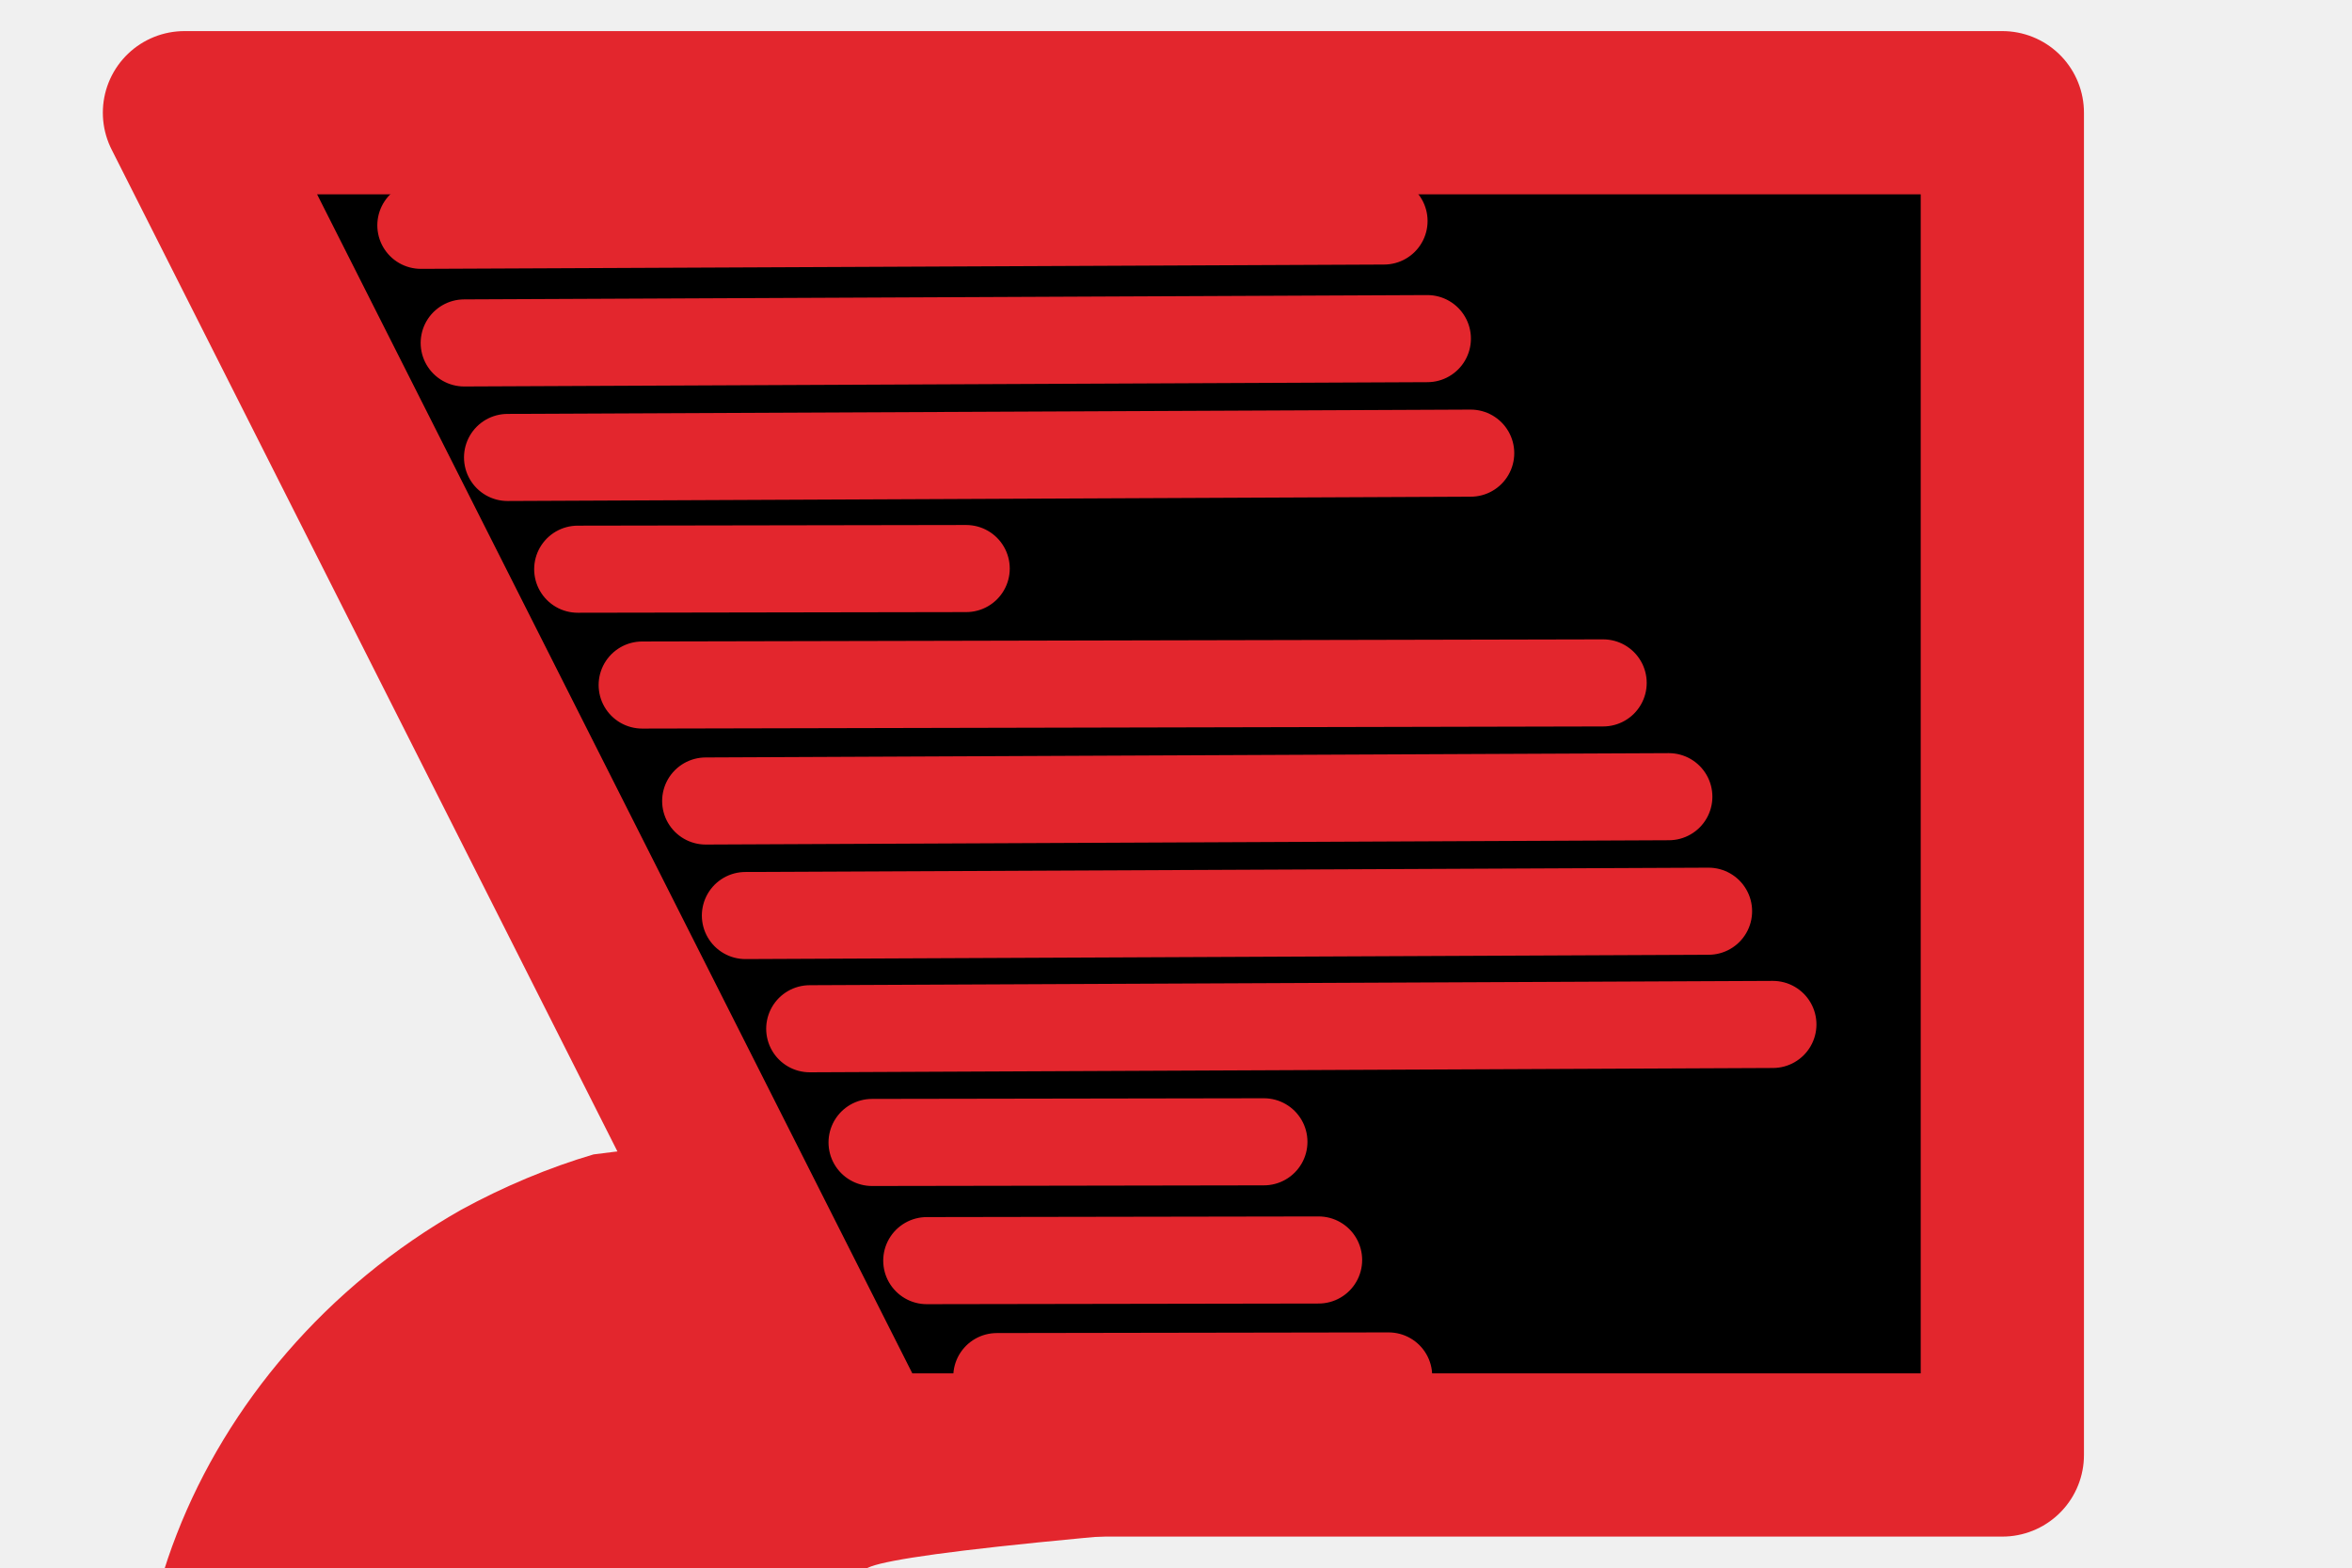
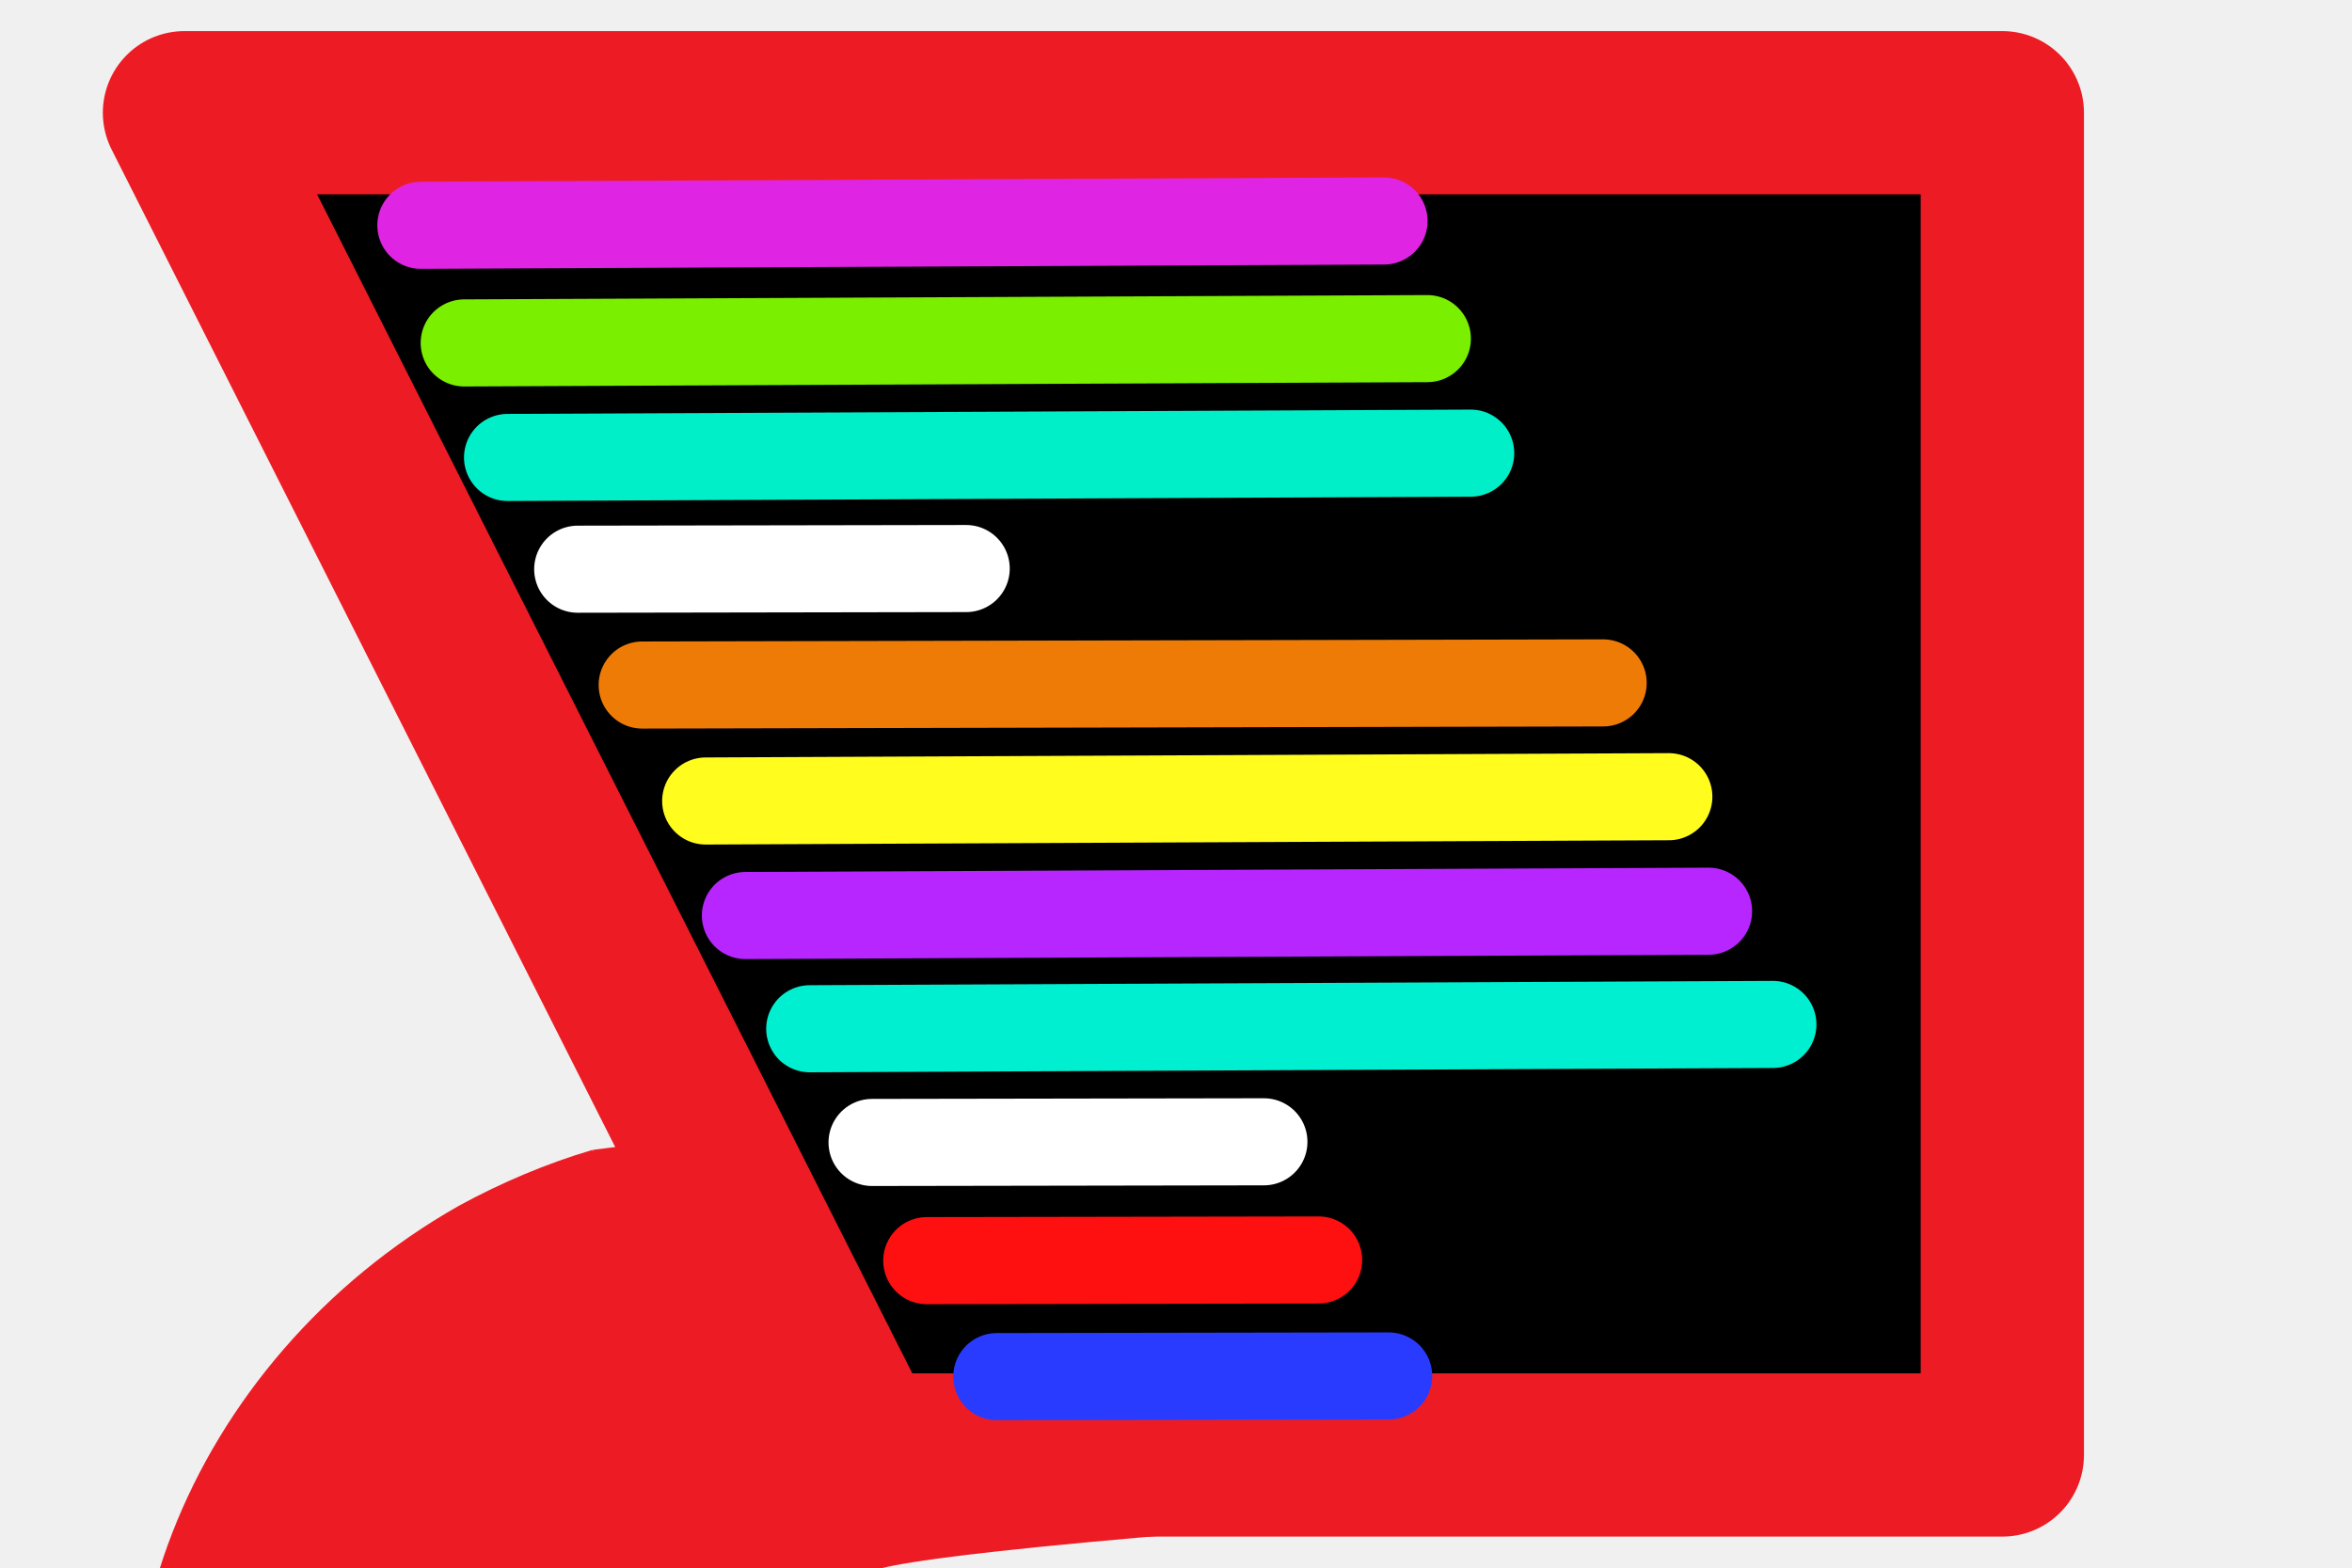
<svg xmlns="http://www.w3.org/2000/svg" width="54" height="36" viewBox="0 0 54 36" version="1.1" id="svg1" xml:space="preserve">
  <defs id="defs1" />
  <g id="layer1">
-     <path d="m 13.633,26.508 c -1.031,0.303 -2.075,0.743 -3.046,1.274 -6.203,3.518 -9.084,10.873 -6.37,16.409 2.457,5.05 8.795,6.809 14.604,4.459 -8.228,0.204 -14.945,-0.453 2.99,-1.578 0.243,-0.121 0.499,-0.318 0.726,-0.485 -13.476,0.448 -8.498,-0.856 1.426,-1.485 0.167,-0.182 0.305,-0.335 0.472,-0.502 -14.327,0.277 -6.403,-1.089 1.092,-1.455 0.121,-0.167 0.197,-0.349 0.333,-0.531 l 0.726,-1.455 c 0.106,-0.182 0.168,-0.409 0.244,-0.637 h -0.003 c -15.206,0.031 -1.211,-1.328 0.515,-1.396 0.03,-0.197 0.09,-0.395 0.135,-0.607 -2.041,0.066 -16.41,0.001 -0.195,-1.35 l 0.439,-0.043 c 0.015,-0.228 0.014,-0.458 0.059,-0.67 -3.787,0 -15.587,-0.093 -0.347,-1.363 h 0.287 c -0.015,-0.242 -0.014,-0.516 -0.059,-0.713 -12.66,-0.259 -7.175,-0.388 -0.228,-1.337 -0.091,-0.258 -0.183,-0.422 -0.274,-0.68 -7.165,0.071 -13.674,-0.289 -0.62,-1.366 -0.152,-0.228 -0.289,-0.532 -0.426,-0.759 -1.039,0.025 -17.632,0.314 -0.789,-1.333 l -0.422,-0.667 c -2.81,0 -15.974,-0.261 -0.789,-1.32 l -0.442,-0.729 c -0.379,0 -0.711,0.017 -1.059,0.017 l -5.643,-0.017 c -0.879,0 -3.337,0.32 -3.337,0.32 z" style="display:inline;fill:#e3262d;fill-opacity:1;stroke:none;stroke-width:1;stroke-miterlimit:2.613;stroke-opacity:1;stroke-dasharray:none" id="path39" />
-     <path id="rect1" style="fill-rule:evenodd;stroke:#e3262d;stroke-width:3.748;stroke-linecap:round;stroke-linejoin:round;stroke-opacity:1" d="M 4.235,2.588 H 45.972 V 33.412 l -26.179,0 z" />
-     <path style="fill:none;fill-opacity:1;fill-rule:evenodd;stroke:#e3262d;stroke-width:2;stroke-linecap:round;stroke-linejoin:round;stroke-dasharray:none;stroke-opacity:1" d="m 36.807,15.682 -22.063,0.049" id="path13" />
-     <path style="fill:none;fill-opacity:1;fill-rule:evenodd;stroke:#e3262d;stroke-width:2;stroke-linecap:round;stroke-linejoin:round;stroke-dasharray:none;stroke-opacity:1" d="m 38.315,18.295 -22.113,0.099" id="path14" />
-     <path style="fill:none;fill-opacity:1;fill-rule:evenodd;stroke:#e3262d;stroke-width:2;stroke-linecap:round;stroke-linejoin:round;stroke-dasharray:none;stroke-opacity:1" d="M 39.227,20.925 17.114,21.024" id="path15" />
-     <path style="fill:none;fill-opacity:1;fill-rule:evenodd;stroke:#e3262d;stroke-width:2;stroke-linecap:round;stroke-linejoin:round;stroke-dasharray:none;stroke-opacity:1" d="m 40.704,23.525 -22.113,0.099" id="path16" />
-     <path style="fill:none;fill-opacity:1;fill-rule:evenodd;stroke:#e3262d;stroke-width:2;stroke-linecap:round;stroke-linejoin:round;stroke-dasharray:none;stroke-opacity:1" d="M 33.766,10.406 11.653,10.505" id="path17" />
-     <path style="fill:none;fill-opacity:1;fill-rule:evenodd;stroke:#e3262d;stroke-width:2;stroke-linecap:round;stroke-linejoin:round;stroke-dasharray:none;stroke-opacity:1" d="M 32.771,7.776 10.658,7.875" id="path18" />
-     <path style="fill:none;fill-opacity:1;fill-rule:evenodd;stroke:#e3262d;stroke-width:2;stroke-linecap:round;stroke-linejoin:round;stroke-dasharray:none;stroke-opacity:1" d="M 31.776,5.075 9.663,5.174" id="path19" />
-     <path style="fill:#ed1c24;fill-opacity:1;fill-rule:evenodd;stroke:#e3262d;stroke-width:2;stroke-linecap:round;stroke-linejoin:round;stroke-dasharray:none;stroke-opacity:1" d="m 22.183,13.056 -8.919,0.015" id="path20" />
-     <path style="fill:none;fill-opacity:1;fill-rule:evenodd;stroke:#e3262d;stroke-width:2;stroke-linecap:round;stroke-linejoin:round;stroke-dasharray:none;stroke-opacity:1" d="m 29.018,26.22 -8.996,0.015" id="path22" />
-     <path style="display:inline;fill:none;fill-opacity:1;fill-rule:evenodd;stroke:#e3262d;stroke-width:2;stroke-linecap:round;stroke-linejoin:round;stroke-dasharray:none;stroke-opacity:1" d="m 30.274,28.934 -8.996,0.015" id="path23" />
-     <path style="fill:none;fill-opacity:1;fill-rule:evenodd;stroke:#e3262d;stroke-width:2;stroke-linecap:round;stroke-linejoin:round;stroke-dasharray:none;stroke-opacity:1" d="m 31.882,31.597 -8.996,0.015" id="path24" />
+     <path d="m 13.633,26.508 c -1.031,0.303 -2.075,0.743 -3.046,1.274 -6.203,3.518 -9.084,10.873 -6.37,16.409 2.457,5.05 8.795,6.809 14.604,4.459 -8.228,0.204 -14.945,-0.453 2.99,-1.578 0.243,-0.121 0.499,-0.318 0.726,-0.485 -13.476,0.448 -8.498,-0.856 1.426,-1.485 0.167,-0.182 0.305,-0.335 0.472,-0.502 -14.327,0.277 -6.403,-1.089 1.092,-1.455 0.121,-0.167 0.197,-0.349 0.333,-0.531 l 0.726,-1.455 c 0.106,-0.182 0.168,-0.409 0.244,-0.637 h -0.003 c -15.206,0.031 -1.211,-1.328 0.515,-1.396 0.03,-0.197 0.09,-0.395 0.135,-0.607 -2.041,0.066 -16.41,0.001 -0.195,-1.35 l 0.439,-0.043 c 0.015,-0.228 0.014,-0.458 0.059,-0.67 -3.787,0 -15.587,-0.093 -0.347,-1.363 h 0.287 c -0.015,-0.242 -0.014,-0.516 -0.059,-0.713 -12.66,-0.259 -7.175,-0.388 -0.228,-1.337 -0.091,-0.258 -0.183,-0.422 -0.274,-0.68 -7.165,0.071 -13.674,-0.289 -0.62,-1.366 -0.152,-0.228 -0.289,-0.532 -0.426,-0.759 -1.039,0.025 -17.632,0.314 -0.789,-1.333 l -0.422,-0.667 c -2.81,0 -15.974,-0.261 -0.789,-1.32 l -0.442,-0.729 c -0.379,0 -0.711,0.017 -1.059,0.017 l -5.643,-0.017 c -0.879,0 -3.337,0.32 -3.337,0.32 z" style="display:inline;fill:#ed1c24;fill-opacity:1;stroke:#ed1c24;stroke-width:0.212;stroke-miterlimit:2.613;stroke-opacity:1" id="path39" />
+     <path id="rect1" style="fill-rule:evenodd;stroke:#ed1c24;stroke-width:3.748;stroke-linecap:round;stroke-linejoin:round" d="M 4.235,2.588 H 45.972 V 33.412 l -26.179,0 z" />
+     <path style="fill:none;fill-opacity:1;fill-rule:evenodd;stroke:#ef7b07;stroke-width:2;stroke-linecap:round;stroke-linejoin:round;stroke-dasharray:none;stroke-opacity:1" d="m 36.807,15.682 -22.063,0.049" id="path13" />
+     <path style="fill:none;fill-opacity:1;fill-rule:evenodd;stroke:#fffc1e;stroke-width:2;stroke-linecap:round;stroke-linejoin:round;stroke-dasharray:none;stroke-opacity:1" d="m 38.315,18.295 -22.113,0.099" id="path14" />
+     <path style="fill:none;fill-opacity:1;fill-rule:evenodd;stroke:#b826ff;stroke-width:2;stroke-linecap:round;stroke-linejoin:round;stroke-dasharray:none;stroke-opacity:1" d="M 39.227,20.925 17.114,21.024" id="path15" />
+     <path style="fill:none;fill-opacity:1;fill-rule:evenodd;stroke:#00efd0;stroke-width:2;stroke-linecap:round;stroke-linejoin:round;stroke-dasharray:none;stroke-opacity:1" d="m 40.704,23.525 -22.113,0.099" id="path16" />
+     <path style="fill:none;fill-opacity:1;fill-rule:evenodd;stroke:#00efc9;stroke-width:2;stroke-linecap:round;stroke-linejoin:round;stroke-dasharray:none;stroke-opacity:1" d="M 33.766,10.406 11.653,10.505" id="path17" />
+     <path style="fill:none;fill-opacity:1;fill-rule:evenodd;stroke:#7aef00;stroke-width:2;stroke-linecap:round;stroke-linejoin:round;stroke-dasharray:none;stroke-opacity:1" d="M 32.771,7.776 10.658,7.875" id="path18" />
+     <path style="fill:none;fill-opacity:1;fill-rule:evenodd;stroke:#df25e3;stroke-width:2;stroke-linecap:round;stroke-linejoin:round;stroke-dasharray:none;stroke-opacity:1" d="M 31.776,5.075 9.663,5.174" id="path19" />
+     <path style="fill:#ed1c24;fill-opacity:1;fill-rule:evenodd;stroke:#ffffff;stroke-width:2;stroke-linecap:round;stroke-linejoin:round;stroke-dasharray:none;stroke-opacity:1" d="m 22.183,13.056 -8.919,0.015" id="path20" />
+     <path style="fill:none;fill-opacity:1;fill-rule:evenodd;stroke:#ffffff;stroke-width:2;stroke-linecap:round;stroke-linejoin:round;stroke-dasharray:none;stroke-opacity:1" d="m 29.018,26.22 -8.996,0.015" id="path22" />
+     <path style="display:inline;fill:none;fill-opacity:1;fill-rule:evenodd;stroke:#ff1010;stroke-width:2;stroke-linecap:round;stroke-linejoin:round;stroke-dasharray:none;stroke-opacity:1" d="m 30.274,28.934 -8.996,0.015" id="path23" />
+     <path style="fill:none;fill-opacity:1;fill-rule:evenodd;stroke:#283bff;stroke-width:2;stroke-linecap:round;stroke-linejoin:round;stroke-dasharray:none;stroke-opacity:1" d="m 31.882,31.597 -8.996,0.015" id="path24" />
  </g>
</svg>
